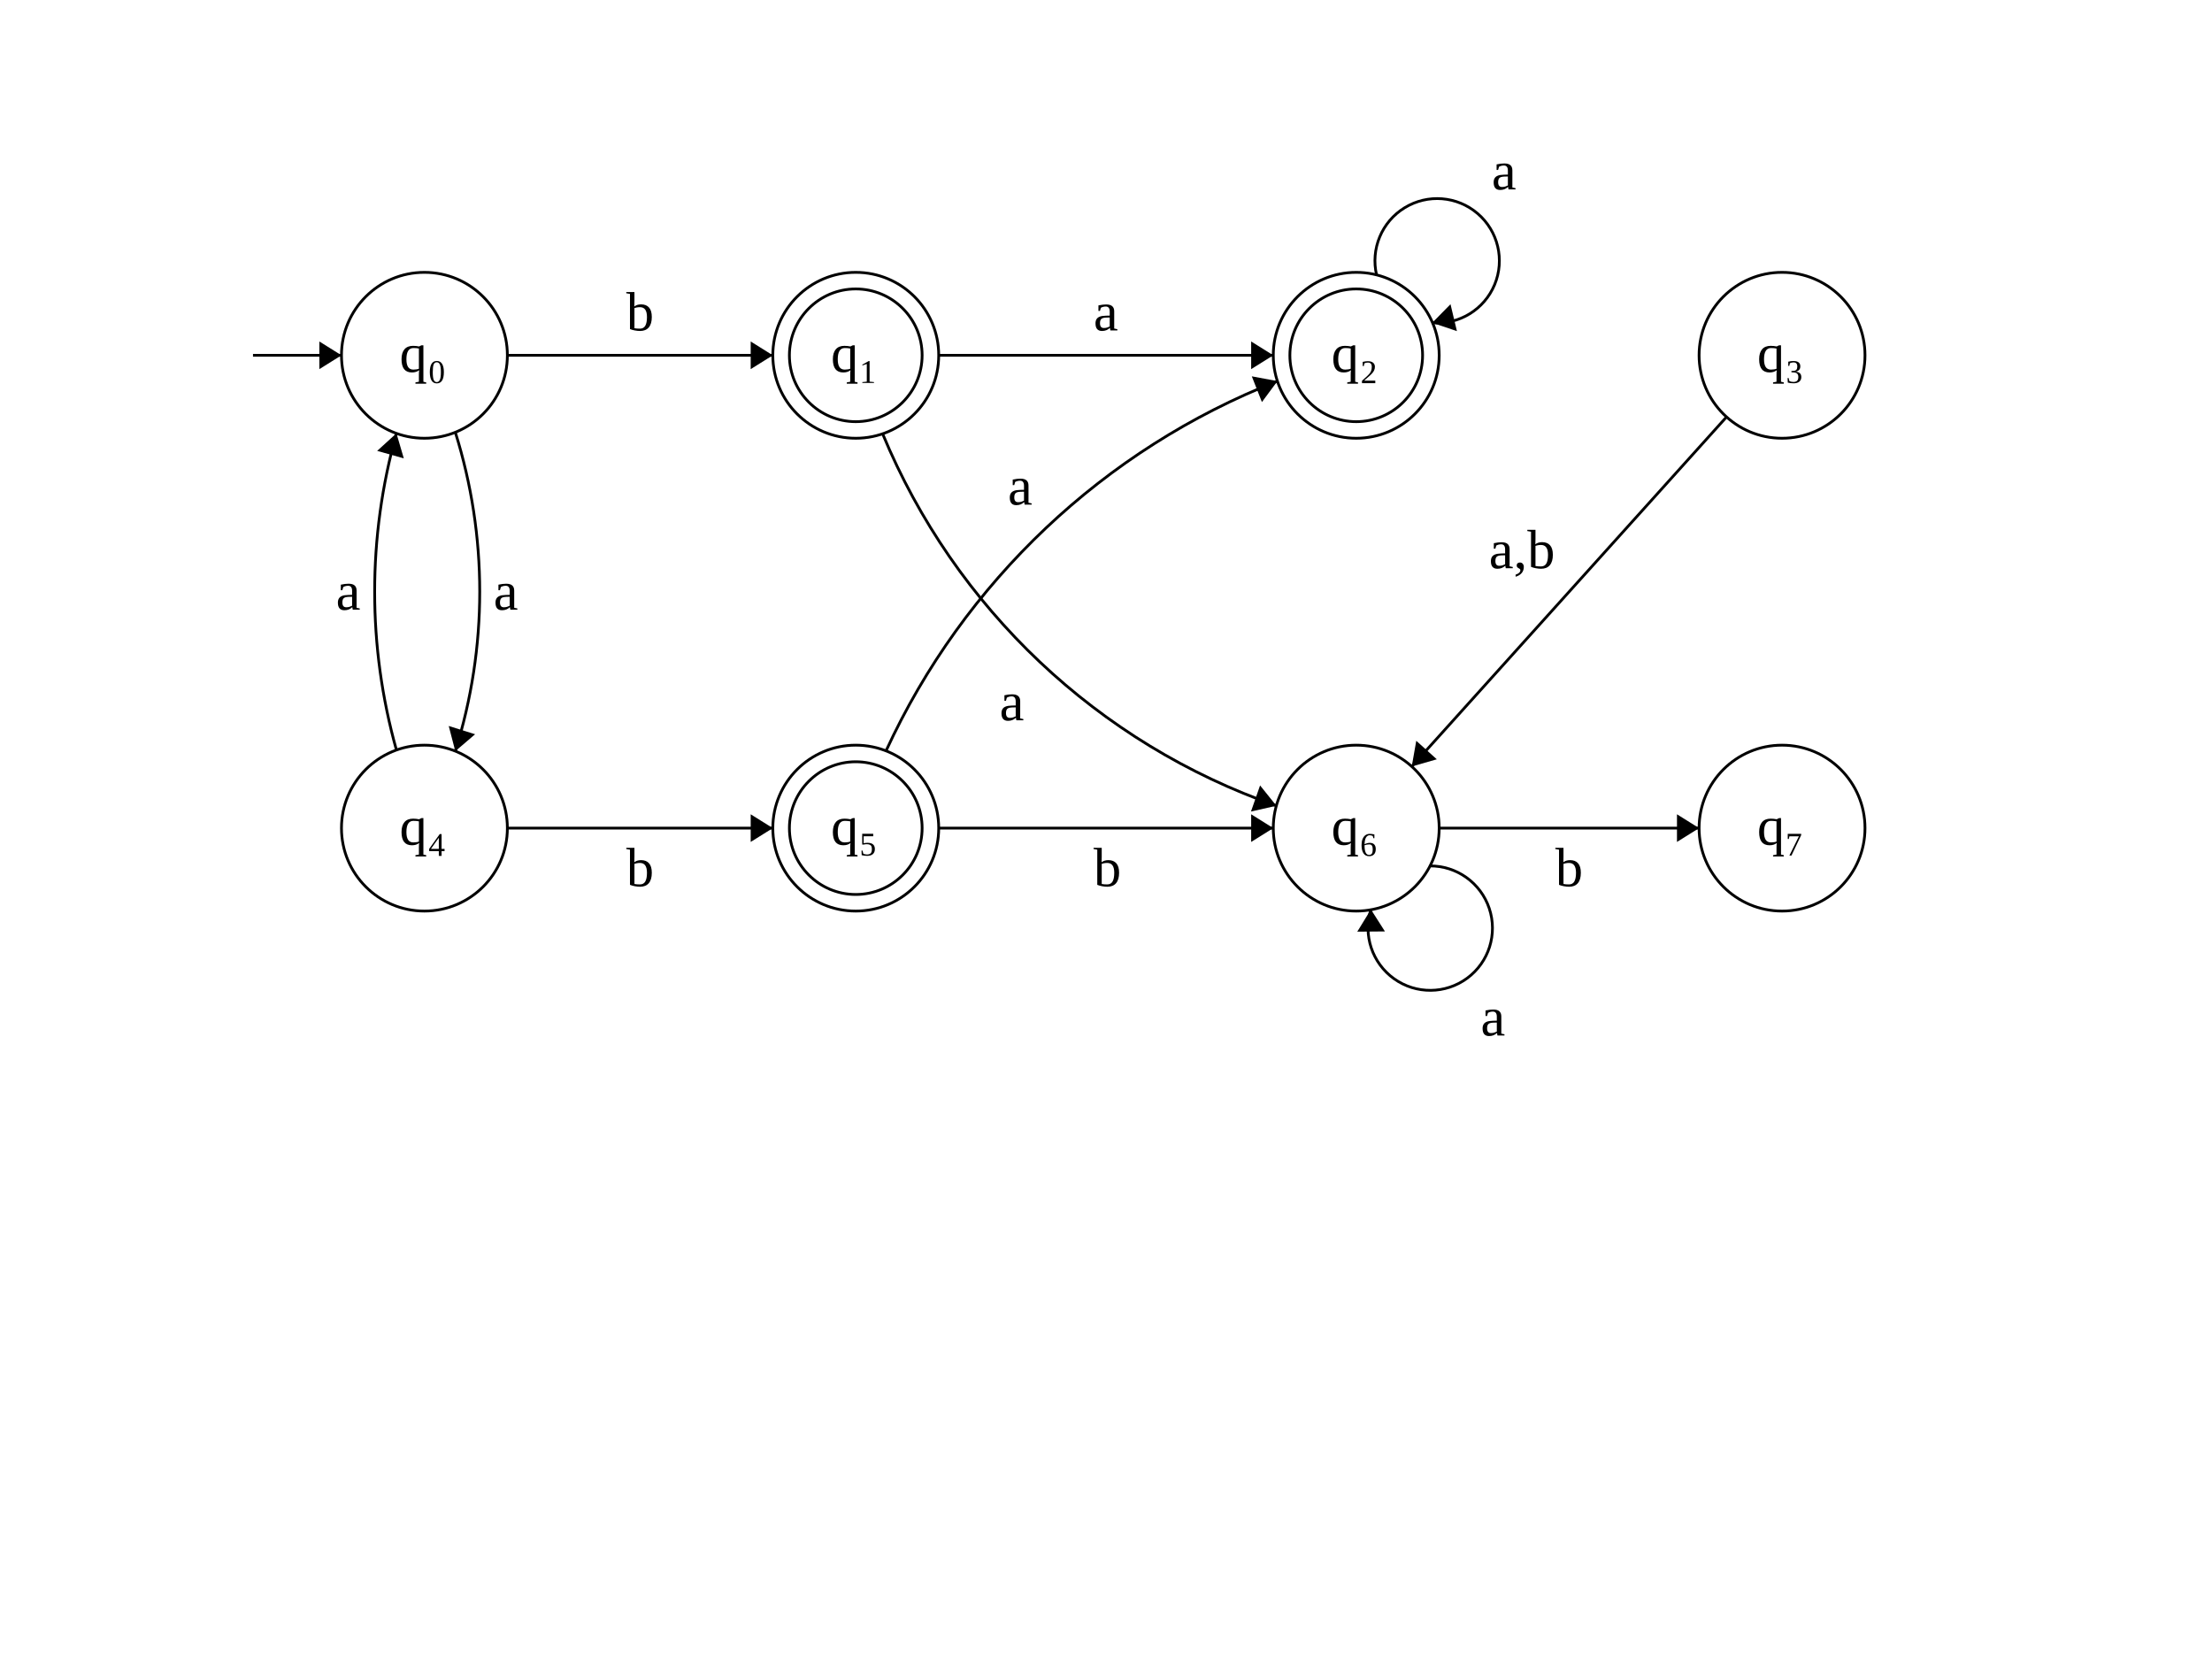
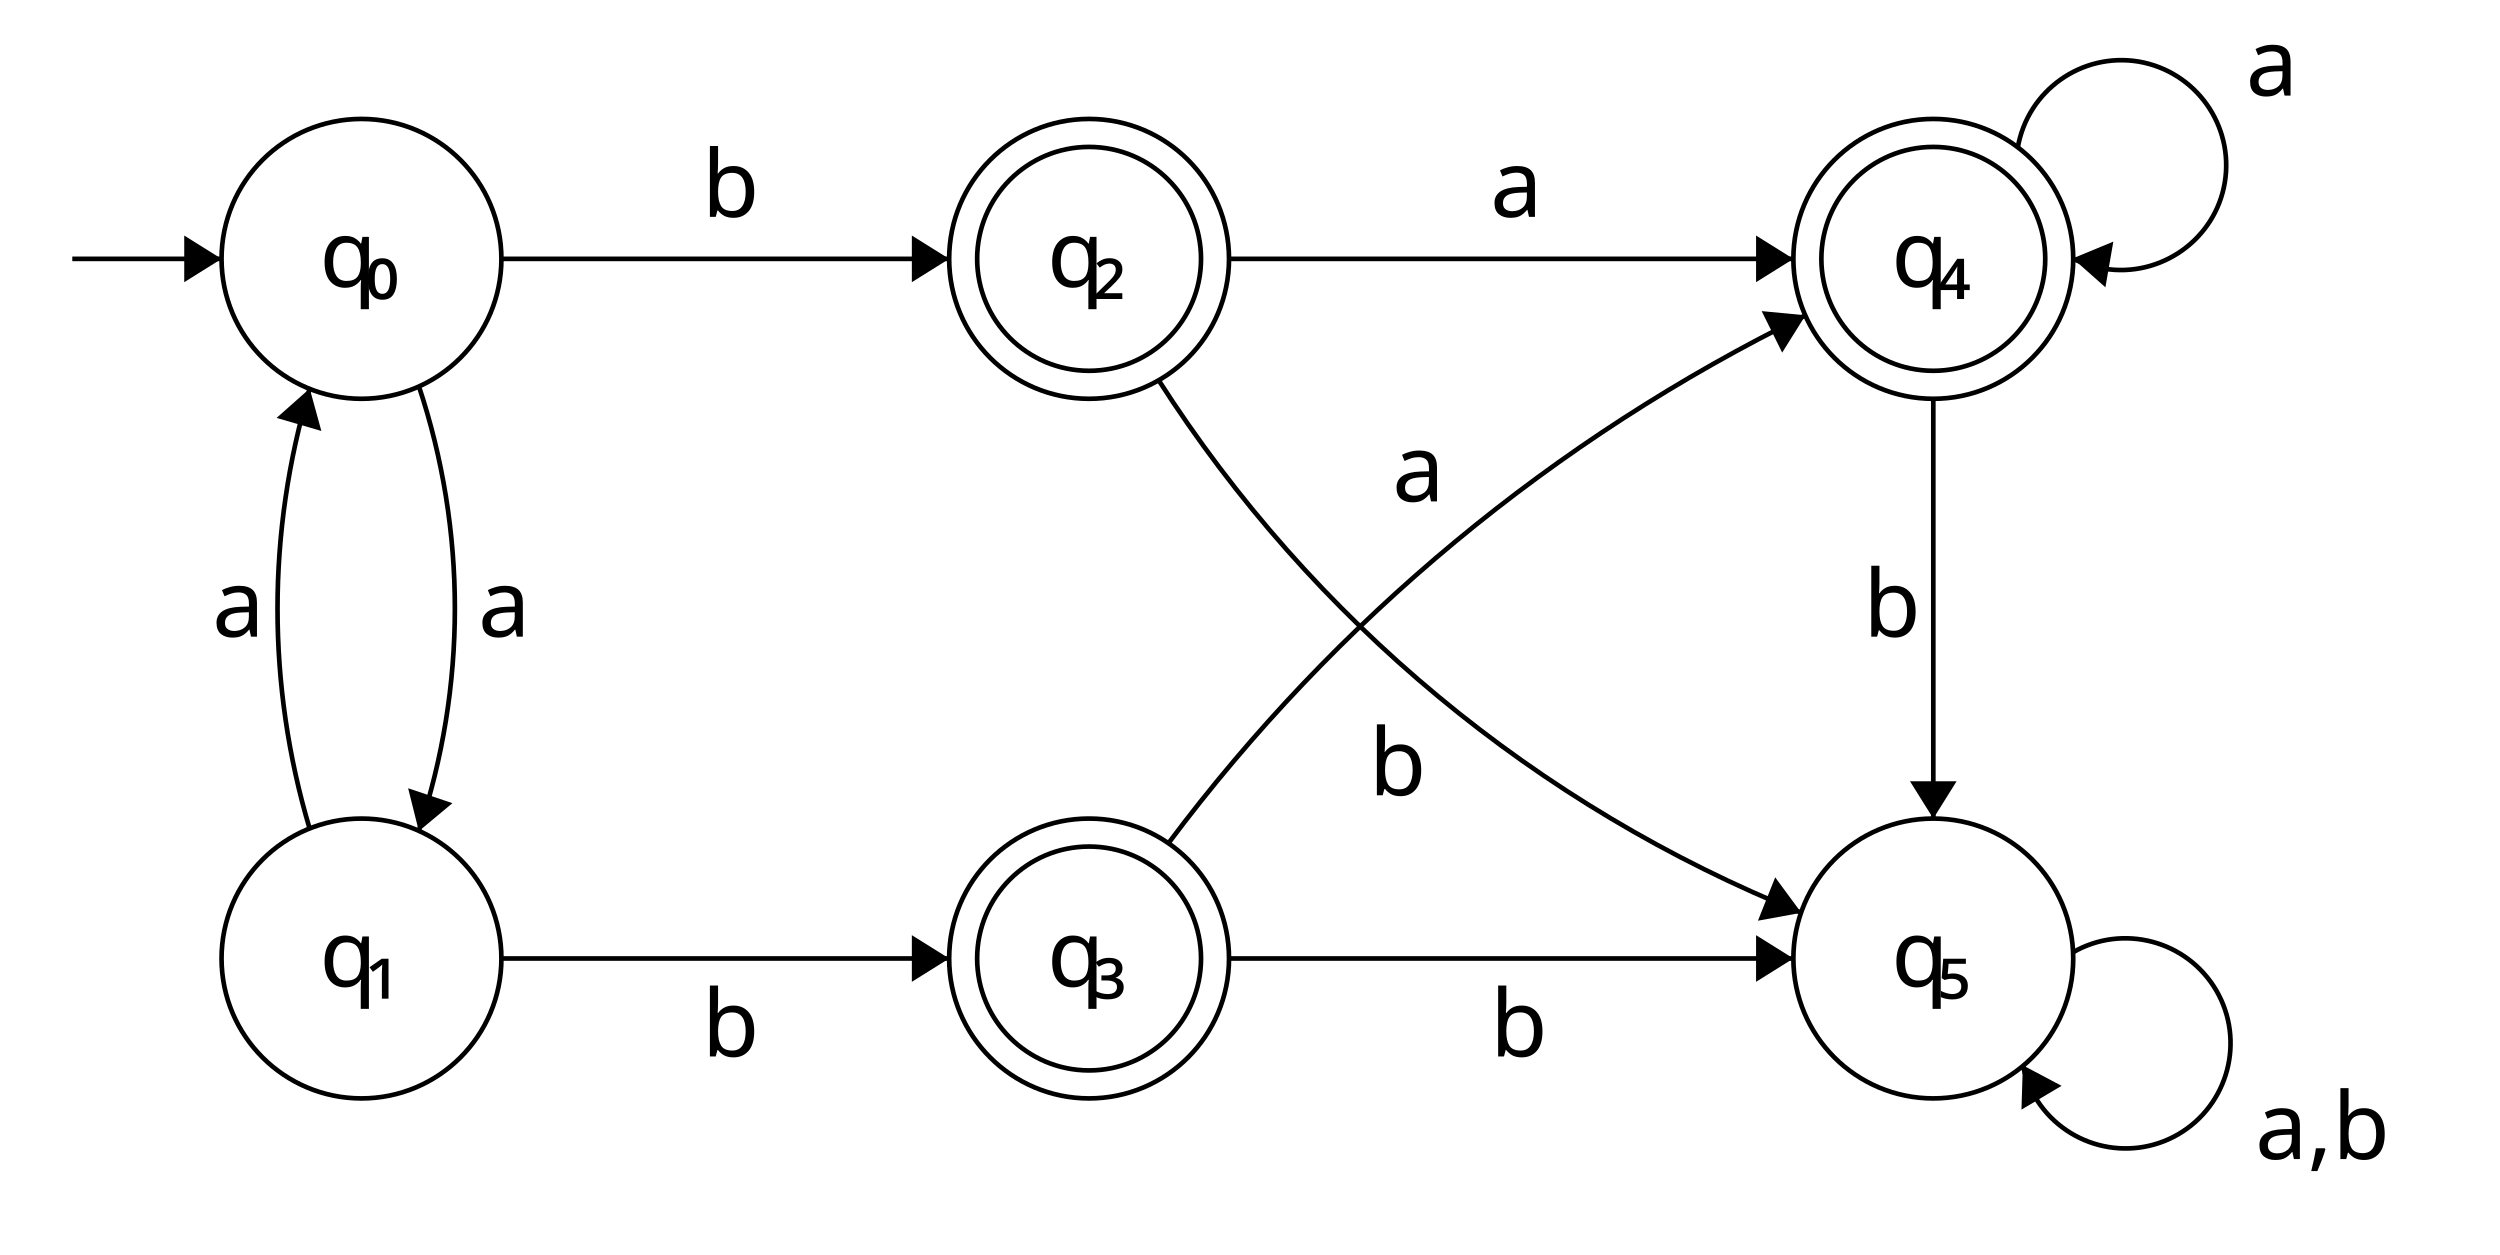
- <svg xmlns="http://www.w3.org/2000/svg" width="800" height="600" version="1.1">
-   <ellipse stroke="black" stroke-width="1" fill="none" cx="153.5" cy="128.5" rx="30" ry="30" />
-   <text x="144.5" y="134.5" font-family="Times New Roman" font-size="20">q₀</text>
-   <ellipse stroke="black" stroke-width="1" fill="none" cx="153.5" cy="299.5" rx="30" ry="30" />
-   <text x="144.5" y="305.5" font-family="Times New Roman" font-size="20">q₄</text>
-   <ellipse stroke="black" stroke-width="1" fill="none" cx="309.5" cy="128.5" rx="30" ry="30" />
-   <text x="300.5" y="134.5" font-family="Times New Roman" font-size="20">q₁</text>
-   <ellipse stroke="black" stroke-width="1" fill="none" cx="309.5" cy="128.5" rx="24" ry="24" />
-   <ellipse stroke="black" stroke-width="1" fill="none" cx="309.5" cy="299.5" rx="30" ry="30" />
-   <text x="300.5" y="305.5" font-family="Times New Roman" font-size="20">q₅</text>
-   <ellipse stroke="black" stroke-width="1" fill="none" cx="309.5" cy="299.5" rx="24" ry="24" />
-   <ellipse stroke="black" stroke-width="1" fill="none" cx="490.5" cy="299.5" rx="30" ry="30" />
-   <text x="481.5" y="305.5" font-family="Times New Roman" font-size="20">q₆</text>
-   <ellipse stroke="black" stroke-width="1" fill="none" cx="490.5" cy="128.5" rx="30" ry="30" />
-   <text x="481.5" y="134.5" font-family="Times New Roman" font-size="20">q₂</text>
-   <ellipse stroke="black" stroke-width="1" fill="none" cx="490.5" cy="128.5" rx="24" ry="24" />
-   <ellipse stroke="black" stroke-width="1" fill="none" cx="644.5" cy="299.5" rx="30" ry="30" />
-   <text x="635.5" y="305.5" font-family="Times New Roman" font-size="20">q₇</text>
-   <ellipse stroke="black" stroke-width="1" fill="none" cx="644.5" cy="128.5" rx="30" ry="30" />
-   <text x="635.5" y="134.5" font-family="Times New Roman" font-size="20">q₃</text>
-   <polygon stroke="black" stroke-width="1" points="91.5,128.5 123.5,128.5" />
-   <polygon fill="black" stroke-width="1" points="123.5,128.5 115.5,123.5 115.5,133.5" />
-   <path stroke="black" stroke-width="1" fill="none" d="M 164.665,156.312 A 192.756,192.756 0 0 1 164.665,271.688" />
-   <polygon fill="black" stroke-width="1" points="164.665,271.688 171.83,265.551 162.289,262.558" />
-   <text x="178.5" y="220.5" font-family="Times New Roman" font-size="20">a</text>
-   <path stroke="black" stroke-width="1" fill="none" d="M 143.383,271.284 A 212.063,212.063 0 0 1 143.383,156.716" />
-   <polygon fill="black" stroke-width="1" points="143.383,156.716 136.408,163.068 146.037,165.769" />
-   <text x="121.5" y="220.5" font-family="Times New Roman" font-size="20">a</text>
-   <polygon stroke="black" stroke-width="1" points="183.5,128.5 279.5,128.5" />
-   <polygon fill="black" stroke-width="1" points="279.5,128.5 271.5,123.5 271.5,133.5" />
-   <text x="226.5" y="119.5" font-family="Times New Roman" font-size="20">b</text>
-   <polygon stroke="black" stroke-width="1" points="183.5,299.5 279.5,299.5" />
-   <polygon fill="black" stroke-width="1" points="279.5,299.5 271.5,294.5 271.5,304.5" />
-   <text x="226.5" y="320.5" font-family="Times New Roman" font-size="20">b</text>
-   <polygon stroke="black" stroke-width="1" points="339.5,299.5 460.5,299.5" />
-   <polygon fill="black" stroke-width="1" points="460.5,299.5 452.5,294.5 452.5,304.5" />
-   <text x="395.5" y="320.5" font-family="Times New Roman" font-size="20">b</text>
-   <path stroke="black" stroke-width="1" fill="none" d="M 320.437,271.582 A 260.658,260.658 0 0 1 462.007,137.834" />
-   <polygon fill="black" stroke-width="1" points="462.007,137.834 452.733,136.104 456.387,145.412" />
-   <text x="364.5" y="182.5" font-family="Times New Roman" font-size="20">a</text>
-   <path stroke="black" stroke-width="1" fill="none" d="M 461.629,291.418 A 239.493,239.493 0 0 1 319.208,156.865" />
-   <polygon fill="black" stroke-width="1" points="461.629,291.418 455.722,284.062 452.429,293.505" />
-   <text x="361.5" y="260.5" font-family="Times New Roman" font-size="20">a</text>
-   <polygon stroke="black" stroke-width="1" points="339.5,128.5 460.5,128.5" />
-   <polygon fill="black" stroke-width="1" points="460.5,128.5 452.5,123.5 452.5,133.5" />
-   <text x="395.5" y="119.5" font-family="Times New Roman" font-size="20">a</text>
-   <path stroke="black" stroke-width="1" fill="none" d="M 497.882,99.543 A 22.5,22.5 0 1 1 517.974,116.746" />
-   <text x="539.5" y="68.5" font-family="Times New Roman" font-size="20">a</text>
-   <polygon fill="black" stroke-width="1" points="517.974,116.746 526.917,119.751 524.594,110.024" />
-   <path stroke="black" stroke-width="1" fill="none" d="M 517.071,313.173 A 22.5,22.5 0 1 1 495.81,328.907" />
-   <text x="535.5" y="374.5" font-family="Times New Roman" font-size="20">a</text>
-   <polygon fill="black" stroke-width="1" points="495.81,328.907 490.88,336.951 500.88,336.863" />
-   <polygon stroke="black" stroke-width="1" points="520.5,299.5 614.5,299.5" />
-   <polygon fill="black" stroke-width="1" points="614.5,299.5 606.5,294.5 606.5,304.5" />
-   <text x="562.5" y="320.5" font-family="Times New Roman" font-size="20">b</text>
-   <polygon stroke="black" stroke-width="1" points="624.424,150.792 510.576,277.208" />
-   <polygon fill="black" stroke-width="1" points="510.576,277.208 519.645,274.609 512.214,267.917" />
-   <text x="538.5" y="205.5" font-family="Times New Roman" font-size="20">a,b</text>
+ <svg xmlns="http://www.w3.org/2000/svg" version="1.1" id="Layer_1" x="0px" y="0px" viewBox="0 0 536 269" style="enable-background:new 0 0 536 269;" xml:space="preserve">
+   <style type="text/css">
+ 	.st0{fill:none;stroke:#000000;}
+ 	.st1{enable-background:new    ;}
+ 	.st2{font-family:'TimesNewRomanPSMT';}
+ 	.st3{font-size:20px;}
+ 	.st4{font-family:'MyriadPro-Regular';}
+ 	.st5{stroke:#000000;}
+ </style>
+   <ellipse class="st0" cx="77.5" cy="55.5" rx="30" ry="30" />
+   <text transform="matrix(1 0 0 1 68.5 61.5)" class="st1">
+     <tspan x="0" y="0" class="st2 st3">q</tspan>
+     <tspan x="10" y="0" class="st4 st3">₀</tspan>
+   </text>
+   <ellipse class="st0" cx="77.5" cy="205.5" rx="30" ry="30" />
+   <text transform="matrix(1 0 0 1 68.5 211.5)" class="st1">
+     <tspan x="0" y="0" class="st2 st3">q</tspan>
+     <tspan x="10" y="0" class="st4 st3">₁</tspan>
+   </text>
+   <ellipse class="st0" cx="233.5" cy="55.5" rx="30" ry="30" />
+   <text transform="matrix(1 0 0 1 224.5 61.5)" class="st1">
+     <tspan x="0" y="0" class="st2 st3">q</tspan>
+     <tspan x="10" y="0" class="st4 st3">₂</tspan>
+   </text>
+   <ellipse class="st0" cx="233.5" cy="55.5" rx="24" ry="24" />
+   <ellipse class="st0" cx="233.5" cy="205.5" rx="30" ry="30" />
+   <text transform="matrix(1 0 0 1 224.5 211.5)" class="st1">
+     <tspan x="0" y="0" class="st2 st3">q</tspan>
+     <tspan x="10" y="0" class="st4 st3">₃</tspan>
+   </text>
+   <ellipse class="st0" cx="233.5" cy="205.5" rx="24" ry="24" />
+   <ellipse class="st0" cx="414.5" cy="205.5" rx="30" ry="30" />
+   <text transform="matrix(1 0 0 1 405.5 211.5)" class="st1">
+     <tspan x="0" y="0" class="st2 st3">q</tspan>
+     <tspan x="10" y="0" class="st4 st3">₅</tspan>
+   </text>
+   <ellipse class="st0" cx="414.5" cy="55.5" rx="30" ry="30" />
+   <text transform="matrix(1 0 0 1 405.5 61.5)" class="st1">
+     <tspan x="0" y="0" class="st2 st3">q</tspan>
+     <tspan x="10" y="0" class="st4 st3">₄</tspan>
+   </text>
+   <ellipse class="st0" cx="414.5" cy="55.5" rx="24" ry="24" />
+   <path class="st5" d="M15.5,55.5h32H15.5z" />
+   <polygon points="47.5,55.5 39.5,50.5 39.5,60.5 " />
+   <path class="st0" d="M89.8,82.8c10.3,30.9,10.3,64.4,0,95.3" />
+   <polygon points="89.8,178.2 97,172.2 87.5,169 " />
+   <text transform="matrix(1 0 0 1 102.5 136.5)" class="st2 st3">a</text>
+   <path class="st0" d="M66.4,177.7c-9.2-30.8-9.2-63.6,0-94.4" />
+   <polygon points="66.4,83.3 59.3,89.6 68.9,92.4 " />
+   <text transform="matrix(1 0 0 1 45.5 136.5)" class="st2 st3">a</text>
+   <path class="st5" d="M107.5,55.5h96H107.5z" />
+   <polygon points="203.5,55.5 195.5,50.5 195.5,60.5 " />
+   <text transform="matrix(1 0 0 1 150.5 46.5)" class="st2 st3">b</text>
+   <path class="st5" d="M107.5,205.5h96H107.5z" />
+   <polygon points="203.5,205.5 195.5,200.5 195.5,210.5 " />
+   <text transform="matrix(1 0 0 1 150.5 226.5)" class="st2 st3">b</text>
+   <path class="st5" d="M263.5,205.5h121H263.5z" />
+   <polygon points="384.5,205.5 376.5,200.5 376.5,210.5 " />
+   <text transform="matrix(1 0 0 1 319.5 226.5)" class="st2 st3">b</text>
+   <path class="st0" d="M250.5,180.8c35.9-48,82.7-86.8,136.6-113.2" />
+   <polygon points="387.1,67.6 377.7,66.7 382.1,75.6 " />
+   <text transform="matrix(1 0 0 1 298.5 107.5)" class="st2 st3">a</text>
+   <path class="st0" d="M386.2,195.7C329.5,172.9,281.4,133,248.4,81.5" />
+   <polygon points="386.2,195.7 380.6,188.1 376.9,197.4 " />
+   <text transform="matrix(1 0 0 1 293.5 170.5)" class="st2 st3">b</text>
+   <path class="st5" d="M263.5,55.5h121H263.5z" />
+   <polygon points="384.5,55.5 376.5,50.5 376.5,60.5 " />
+   <text transform="matrix(1 0 0 1 319.5 46.5)" class="st2 st3">a</text>
+   <path class="st0" d="M432.6,31.7c2.1-12.3,13.7-20.5,25.9-18.5c12.3,2.1,20.5,13.7,18.5,25.9s-13.7,20.5-25.9,18.5  c-2.3-0.4-4.6-1.1-6.7-2.2" />
+   <text transform="matrix(1 0 0 1 481.5 20.5)" class="st2 st3">a</text>
+   <polygon points="444.4,55.4 451.4,61.6 453.1,51.8 " />
+   <path class="st0" d="M444.4,204.2c10.7-6.2,24.5-2.6,30.8,8.2c6.2,10.7,2.6,24.5-8.2,30.8c-10.7,6.2-24.5,2.6-30.8-8.2  c-1.2-2-2-4.3-2.5-6.6" />
+   <text transform="matrix(1 0 0 1 483.5 248.5)" class="st2 st3">a,b</text>
+   <polygon points="433.7,228.4 433.4,237.9 442,232.8 " />
+   <path class="st5" d="M414.5,85.5v90V85.5z" />
+   <polygon points="414.5,175.5 419.5,167.5 409.5,167.5 " />
+   <text transform="matrix(1 0 0 1 399.5 136.5)" class="st2 st3">b</text>
</svg>
